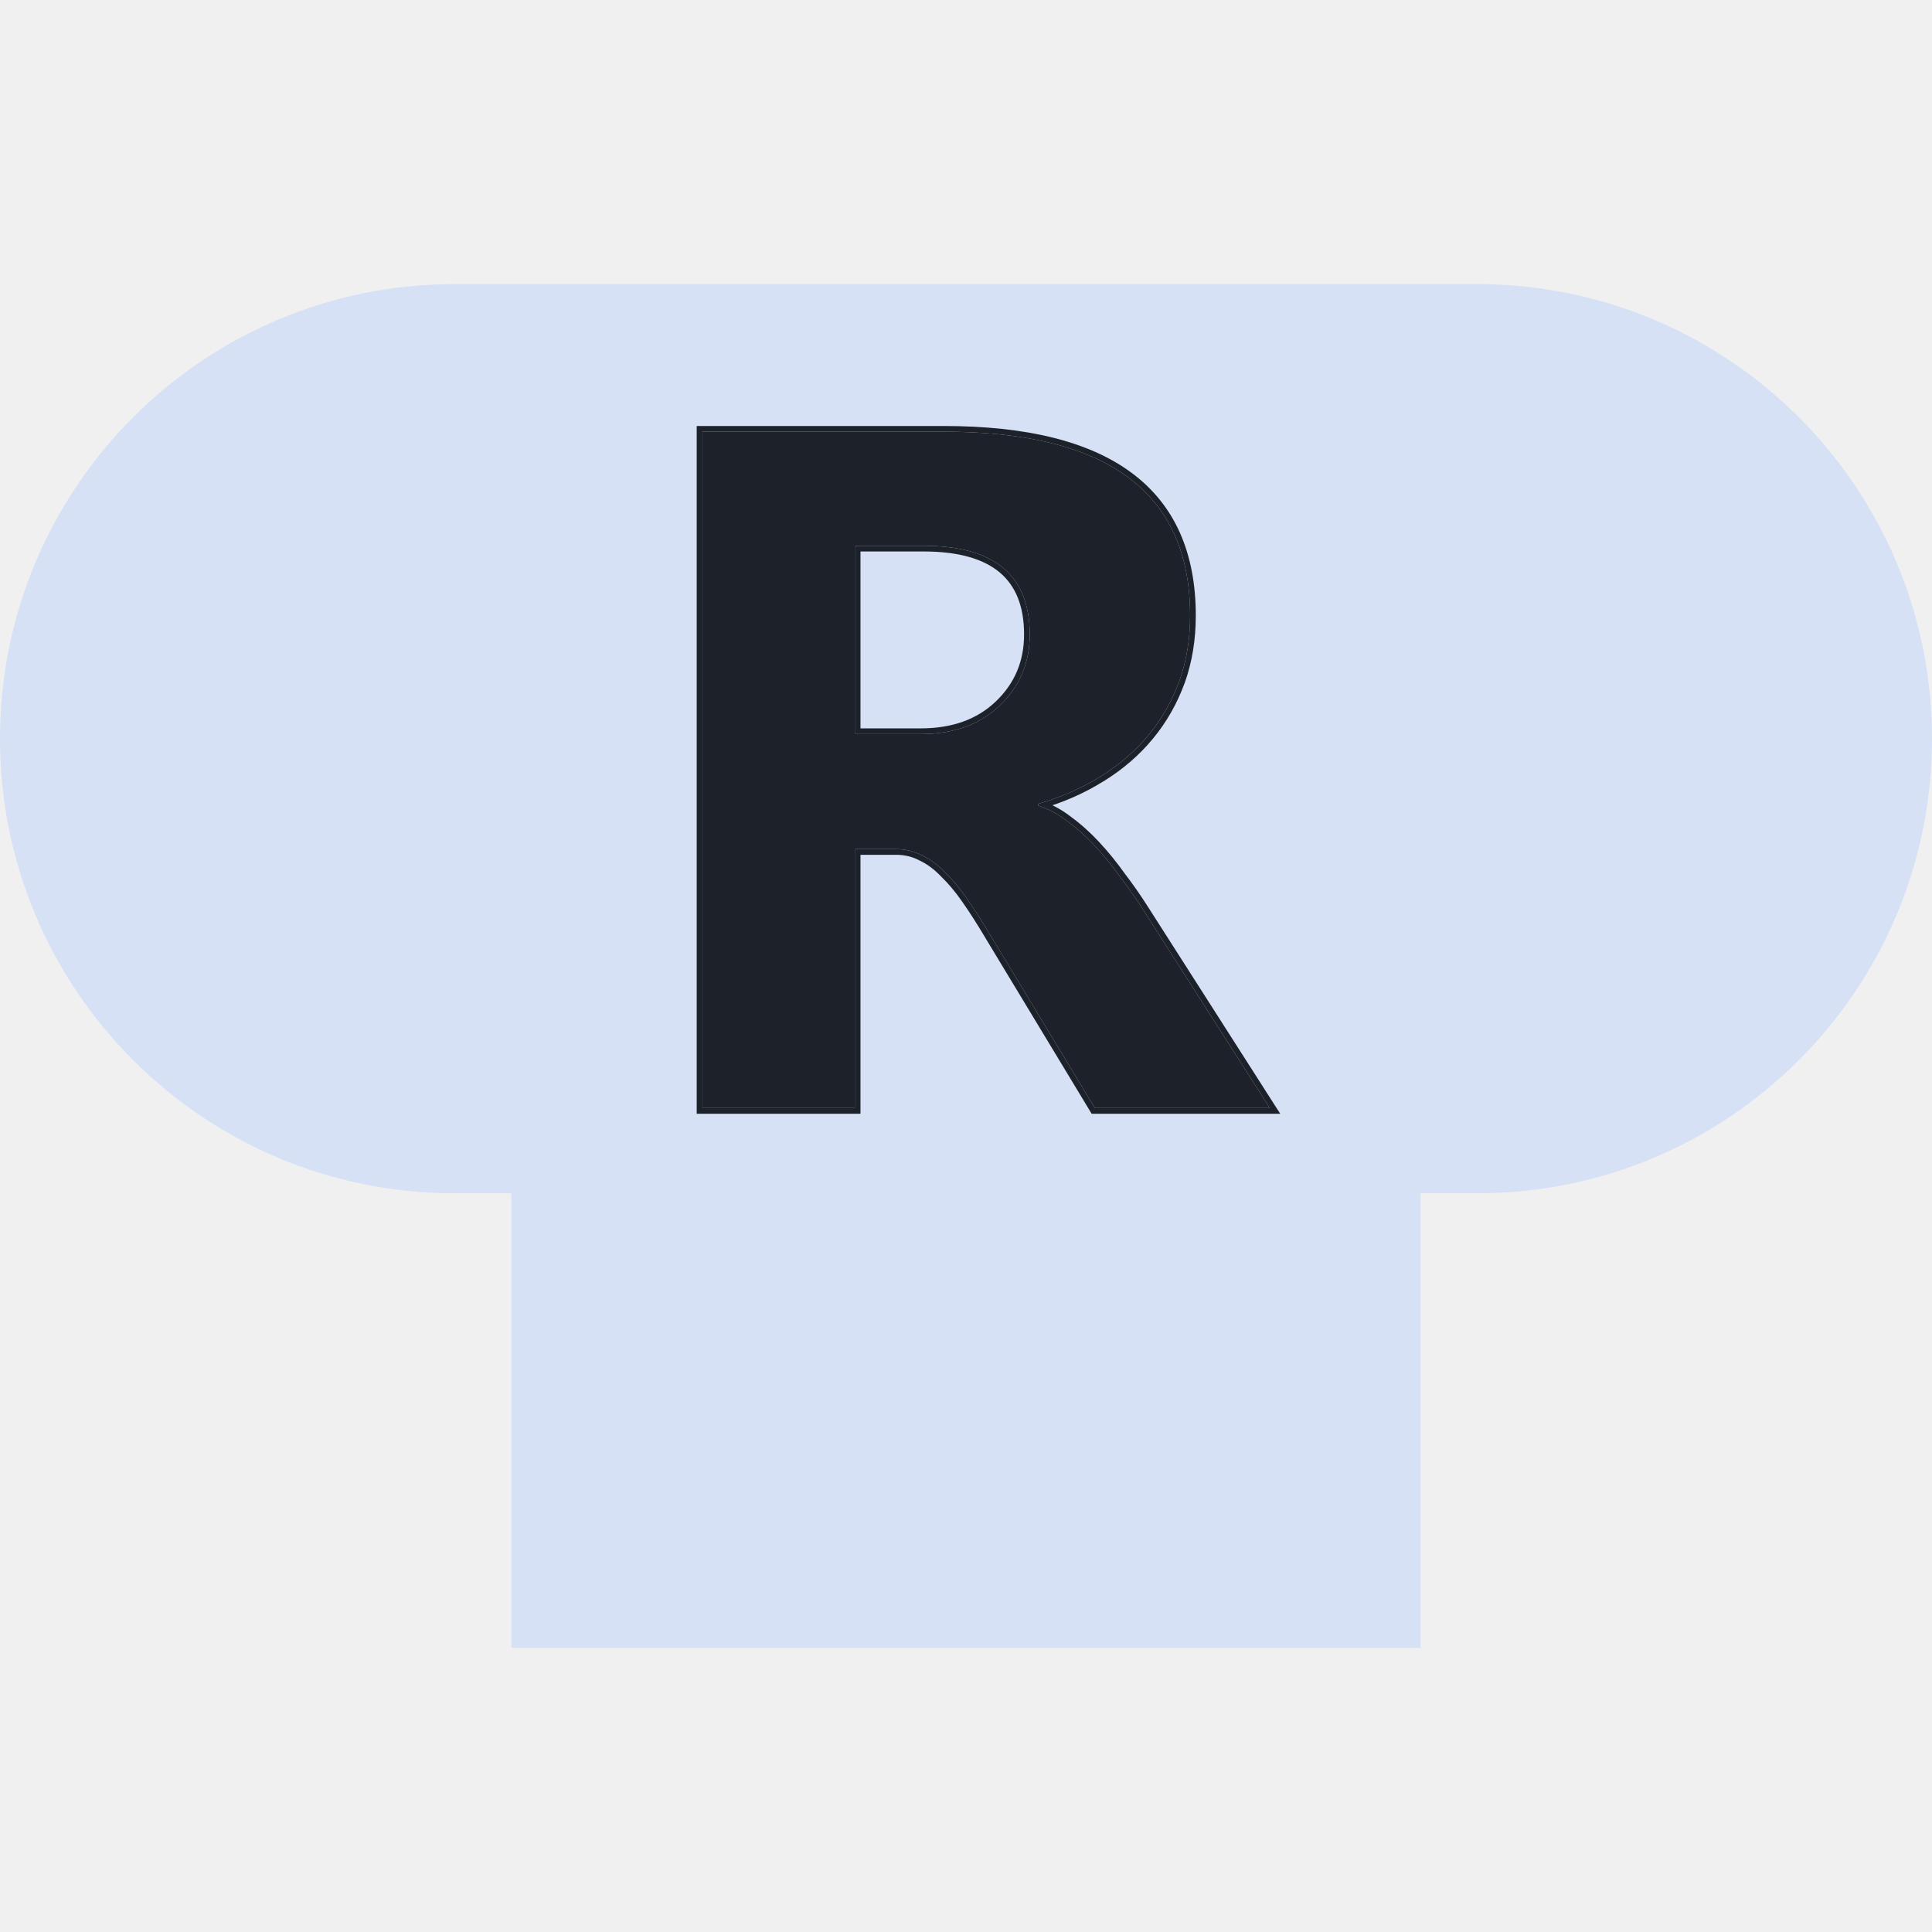
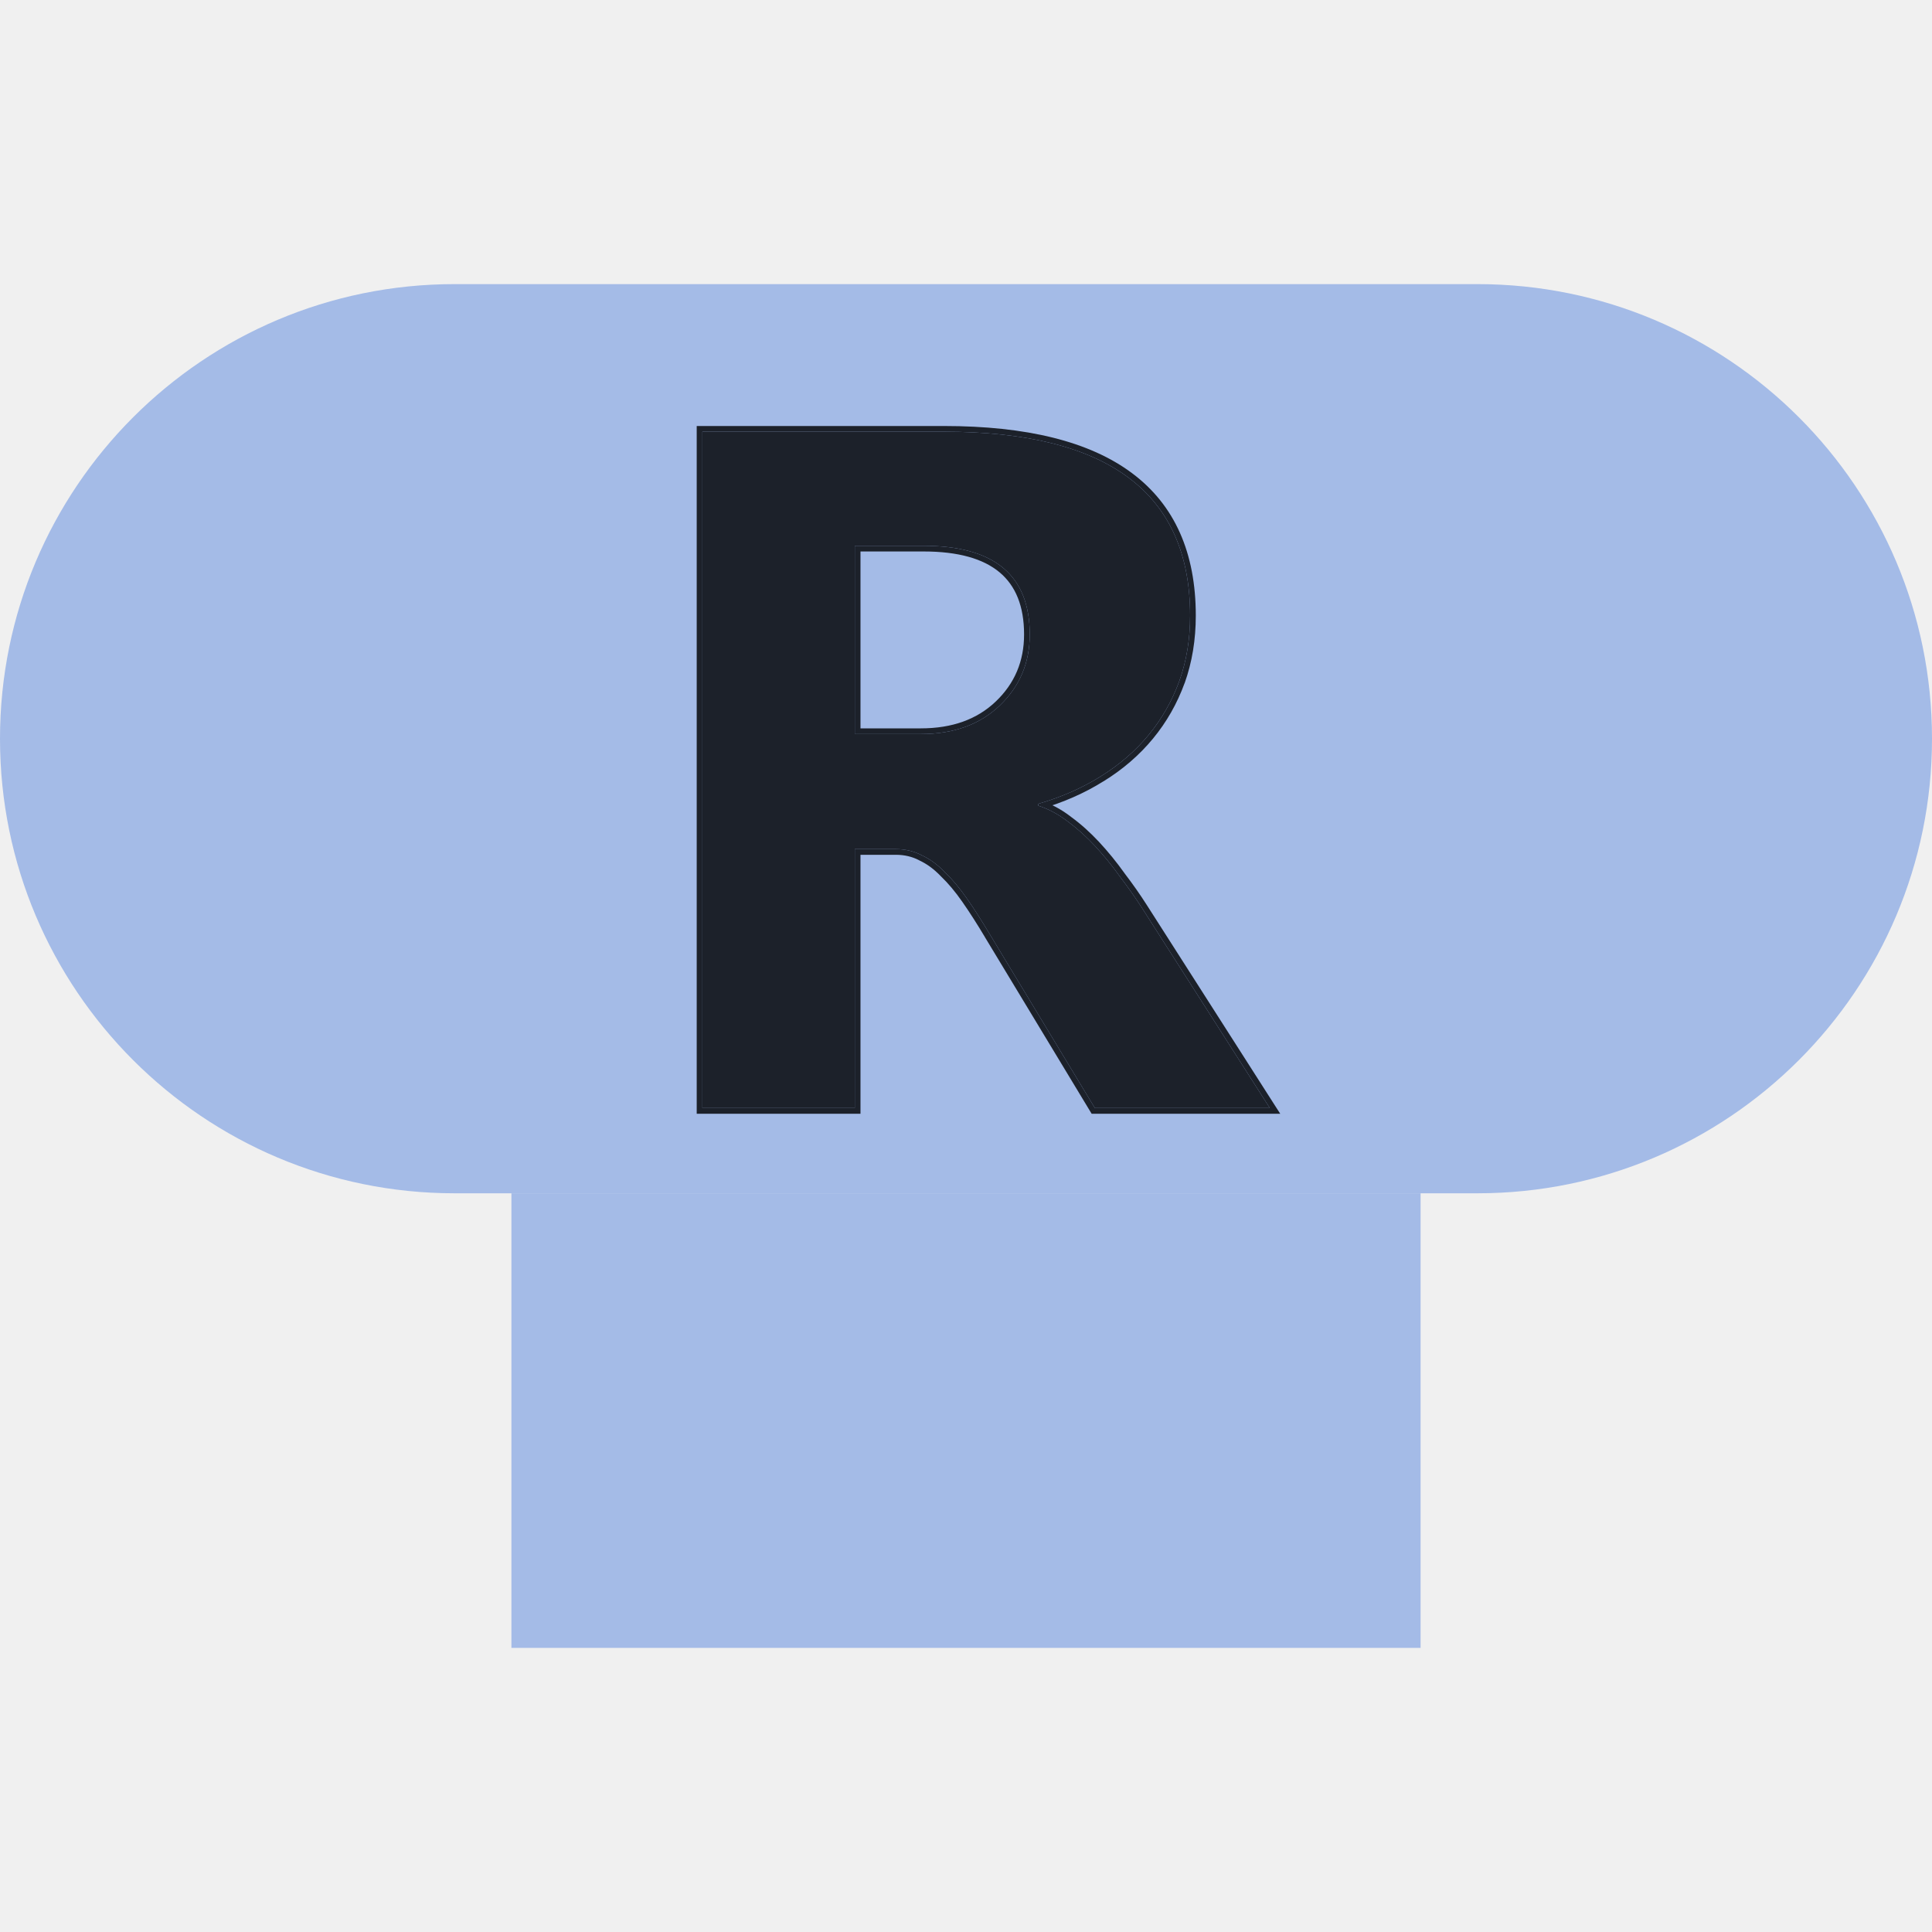
<svg xmlns="http://www.w3.org/2000/svg" width="34" height="34" viewBox="0 0 34 34" fill="none">
-   <rect y="5" width="34" height="16" rx="8" fill="#D6E1F6" />
-   <rect x="9" y="21" width="16" height="8" fill="#D6E1F6" />
+   <rect y="5" width="34" height="16" rx="8" fill="#A4BBE7" />
+   <rect x="9" y="21" width="16" height="8" fill="#A4BBE7" />
  <mask id="path-3-outside-1_2_247" maskUnits="userSpaceOnUse" x="12" y="6.5" width="11" height="14" fill="black">
    <rect fill="white" x="12" y="6.5" width="11" height="14" />
    <path d="M22.347 19.5H19.268L17.416 16.437C17.278 16.205 17.145 15.997 17.018 15.815C16.891 15.632 16.761 15.477 16.628 15.35C16.501 15.217 16.365 15.117 16.221 15.051C16.083 14.979 15.931 14.943 15.765 14.943H15.043V19.5H12.361V7.597H16.611C19.5 7.597 20.944 8.676 20.944 10.834C20.944 11.249 20.881 11.634 20.753 11.988C20.626 12.336 20.446 12.652 20.214 12.934C19.981 13.216 19.699 13.46 19.367 13.665C19.041 13.869 18.675 14.03 18.271 14.146V14.179C18.449 14.235 18.62 14.326 18.786 14.453C18.952 14.575 19.113 14.719 19.268 14.885C19.422 15.051 19.569 15.231 19.707 15.424C19.851 15.613 19.981 15.798 20.098 15.98L22.347 19.5ZM15.043 9.605V12.918H16.205C16.78 12.918 17.242 12.752 17.591 12.419C17.945 12.082 18.122 11.664 18.122 11.166C18.122 10.126 17.5 9.605 16.254 9.605H15.043Z" />
  </mask>
  <path d="M22.347 19.5H19.268L17.416 16.437C17.278 16.205 17.145 15.997 17.018 15.815C16.891 15.632 16.761 15.477 16.628 15.35C16.501 15.217 16.365 15.117 16.221 15.051C16.083 14.979 15.931 14.943 15.765 14.943H15.043V19.5H12.361V7.597H16.611C19.5 7.597 20.944 8.676 20.944 10.834C20.944 11.249 20.881 11.634 20.753 11.988C20.626 12.336 20.446 12.652 20.214 12.934C19.981 13.216 19.699 13.46 19.367 13.665C19.041 13.869 18.675 14.03 18.271 14.146V14.179C18.449 14.235 18.62 14.326 18.786 14.453C18.952 14.575 19.113 14.719 19.268 14.885C19.422 15.051 19.569 15.231 19.707 15.424C19.851 15.613 19.981 15.798 20.098 15.98L22.347 19.5ZM15.043 9.605V12.918H16.205C16.78 12.918 17.242 12.752 17.591 12.419C17.945 12.082 18.122 11.664 18.122 11.166C18.122 10.126 17.5 9.605 16.254 9.605H15.043Z" fill="#1C212A" />
  <path d="M22.347 19.5V19.6H22.53L22.431 19.446L22.347 19.5ZM19.268 19.5L19.182 19.552L19.211 19.6H19.268V19.5ZM17.416 16.437L17.331 16.488L17.331 16.489L17.416 16.437ZM16.628 15.35L16.556 15.419L16.559 15.422L16.628 15.35ZM16.221 15.051L16.175 15.14L16.179 15.142L16.221 15.051ZM15.043 14.943V14.843H14.943V14.943H15.043ZM15.043 19.5V19.6H15.143V19.5H15.043ZM12.361 19.5H12.261V19.6H12.361V19.5ZM12.361 7.597V7.497H12.261V7.597H12.361ZM20.753 11.988L20.847 12.022L20.848 12.022L20.753 11.988ZM19.367 13.665L19.315 13.579L19.314 13.58L19.367 13.665ZM18.271 14.146L18.244 14.05L18.172 14.071V14.146H18.271ZM18.271 14.179H18.172V14.253L18.242 14.275L18.271 14.179ZM18.786 14.453L18.725 14.533L18.727 14.534L18.786 14.453ZM19.707 15.424L19.626 15.482L19.628 15.485L19.707 15.424ZM20.098 15.98L20.013 16.034L20.013 16.034L20.098 15.98ZM15.043 9.605V9.505H14.943V9.605H15.043ZM15.043 12.918H14.943V13.018H15.043V12.918ZM17.591 12.419L17.66 12.492L17.66 12.492L17.591 12.419ZM22.347 19.4H19.268V19.6H22.347V19.4ZM19.353 19.448L17.502 16.385L17.331 16.489L19.182 19.552L19.353 19.448ZM17.502 16.386C17.363 16.152 17.229 15.942 17.1 15.757L16.936 15.872C17.062 16.052 17.193 16.257 17.331 16.488L17.502 16.386ZM17.1 15.757C16.97 15.57 16.836 15.41 16.697 15.277L16.559 15.422C16.686 15.544 16.812 15.693 16.936 15.872L17.1 15.757ZM16.7 15.28C16.566 15.14 16.42 15.032 16.263 14.96L16.179 15.142C16.31 15.202 16.436 15.294 16.556 15.419L16.7 15.28ZM16.267 14.962C16.114 14.882 15.946 14.843 15.765 14.843V15.043C15.916 15.043 16.052 15.075 16.175 15.139L16.267 14.962ZM15.765 14.843H15.043V15.043H15.765V14.843ZM14.943 14.943V19.5H15.143V14.943H14.943ZM15.043 19.4H12.361V19.6H15.043V19.4ZM12.461 19.5V7.597H12.261V19.5H12.461ZM12.361 7.697H16.611V7.497H12.361V7.697ZM16.611 7.697C18.046 7.697 19.104 7.965 19.801 8.486C20.493 9.003 20.844 9.779 20.844 10.834H21.044C21.044 9.73 20.674 8.888 19.921 8.326C19.174 7.768 18.065 7.497 16.611 7.497V7.697ZM20.844 10.834C20.844 11.239 20.782 11.612 20.659 11.954L20.848 12.022C20.979 11.655 21.044 11.259 21.044 10.834H20.844ZM20.66 11.954C20.536 12.292 20.362 12.597 20.137 12.87L20.291 12.998C20.531 12.707 20.716 12.381 20.847 12.022L20.66 11.954ZM20.137 12.87C19.912 13.144 19.638 13.38 19.315 13.579L19.42 13.75C19.76 13.54 20.051 13.289 20.291 12.998L20.137 12.87ZM19.314 13.58C18.996 13.779 18.64 13.936 18.244 14.05L18.299 14.242C18.711 14.123 19.085 13.959 19.42 13.749L19.314 13.58ZM18.172 14.146V14.179H18.372V14.146H18.172ZM18.242 14.275C18.406 14.326 18.567 14.411 18.725 14.533L18.847 14.374C18.673 14.24 18.491 14.143 18.301 14.084L18.242 14.275ZM18.727 14.534C18.887 14.652 19.043 14.791 19.195 14.953L19.341 14.816C19.182 14.646 19.017 14.498 18.845 14.373L18.727 14.534ZM19.195 14.953C19.346 15.116 19.49 15.292 19.626 15.482L19.789 15.366C19.648 15.169 19.499 14.986 19.341 14.816L19.195 14.953ZM19.628 15.485C19.77 15.671 19.899 15.854 20.013 16.034L20.182 15.927C20.064 15.742 19.932 15.554 19.787 15.364L19.628 15.485ZM20.013 16.034L22.263 19.554L22.431 19.446L20.182 15.927L20.013 16.034ZM14.943 9.605V12.918H15.143V9.605H14.943ZM15.043 13.018H16.205V12.818H15.043V13.018ZM16.205 13.018C16.8 13.018 17.289 12.845 17.66 12.492L17.522 12.347C17.195 12.658 16.76 12.818 16.205 12.818V13.018ZM17.66 12.492C18.034 12.135 18.222 11.691 18.222 11.166H18.022C18.022 11.637 17.856 12.029 17.522 12.347L17.66 12.492ZM18.222 11.166C18.222 10.625 18.059 10.203 17.719 9.919C17.383 9.638 16.888 9.505 16.254 9.505V9.705C16.866 9.705 17.305 9.833 17.591 10.072C17.873 10.308 18.022 10.666 18.022 11.166H18.222ZM16.254 9.505H15.043V9.705H16.254V9.505Z" fill="#1C212A" mask="url(#path-3-outside-1_2_247)" />
</svg>
